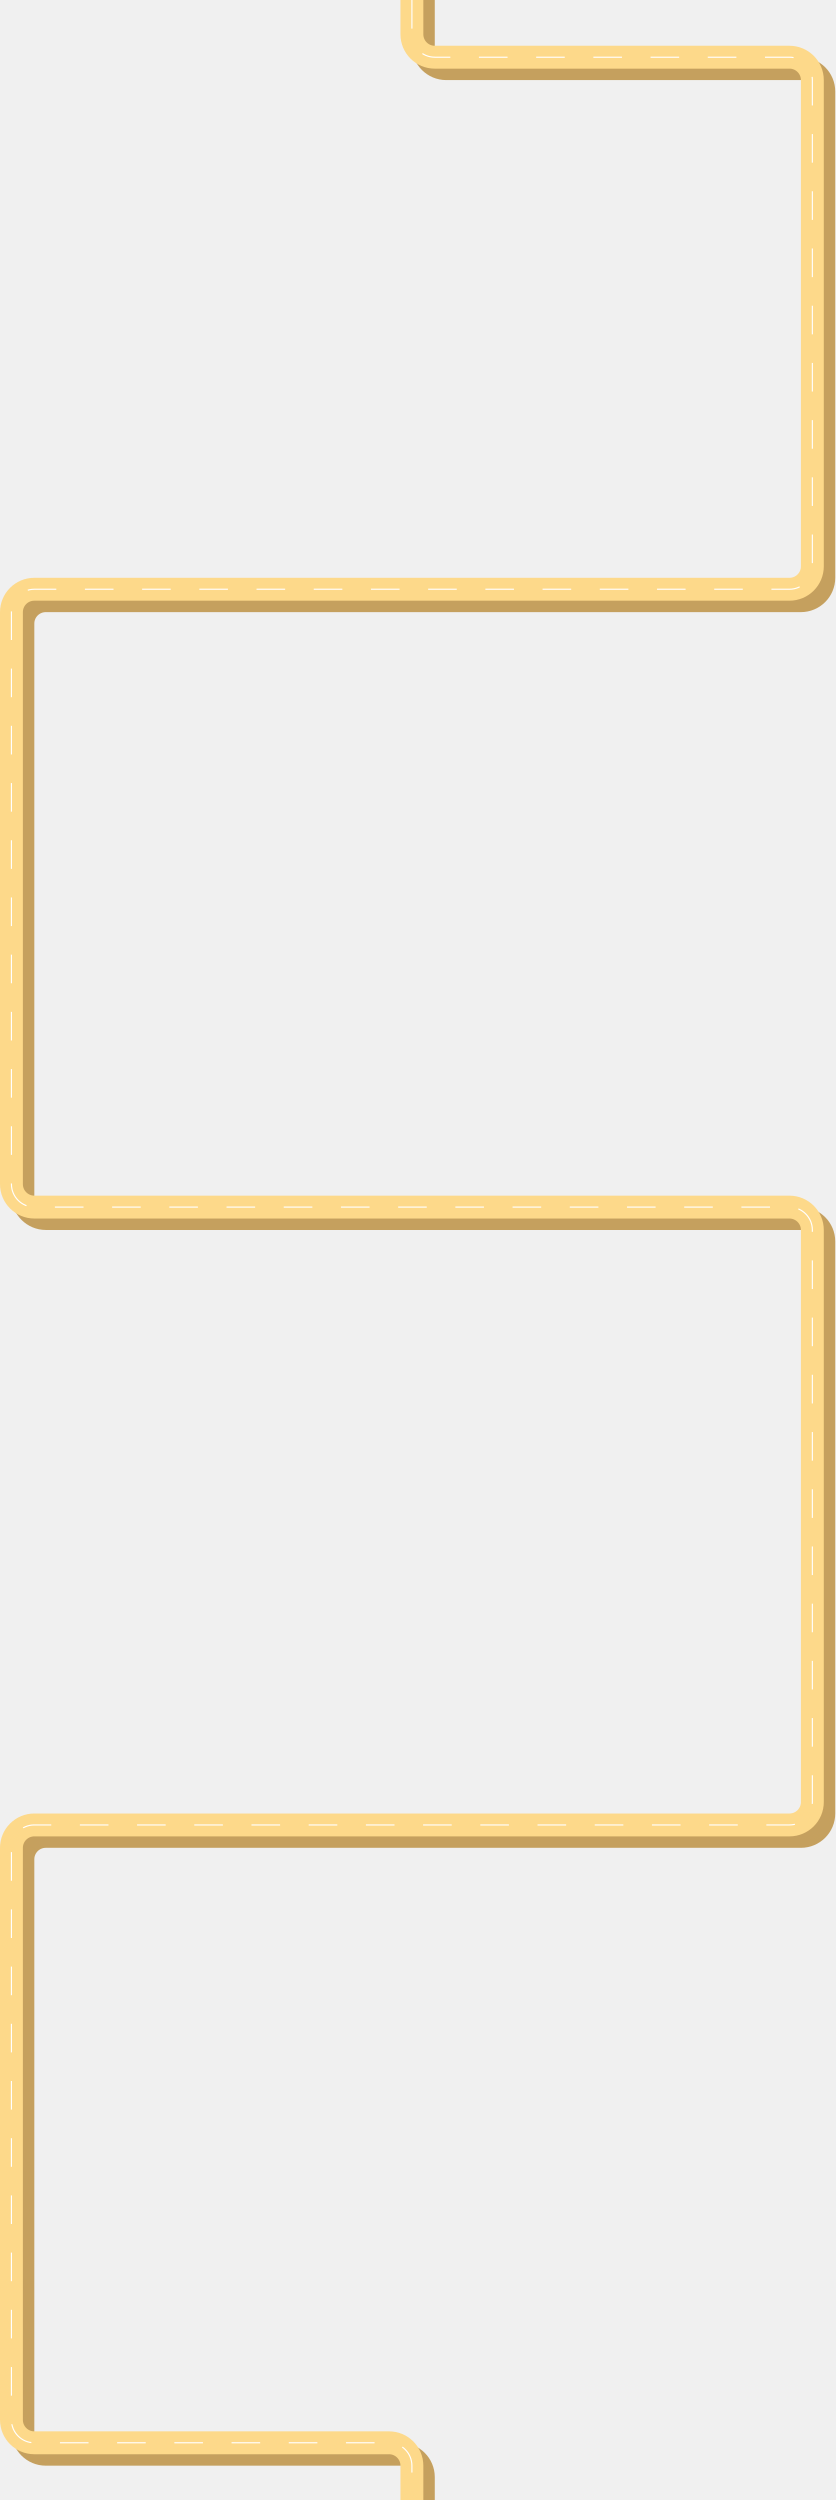
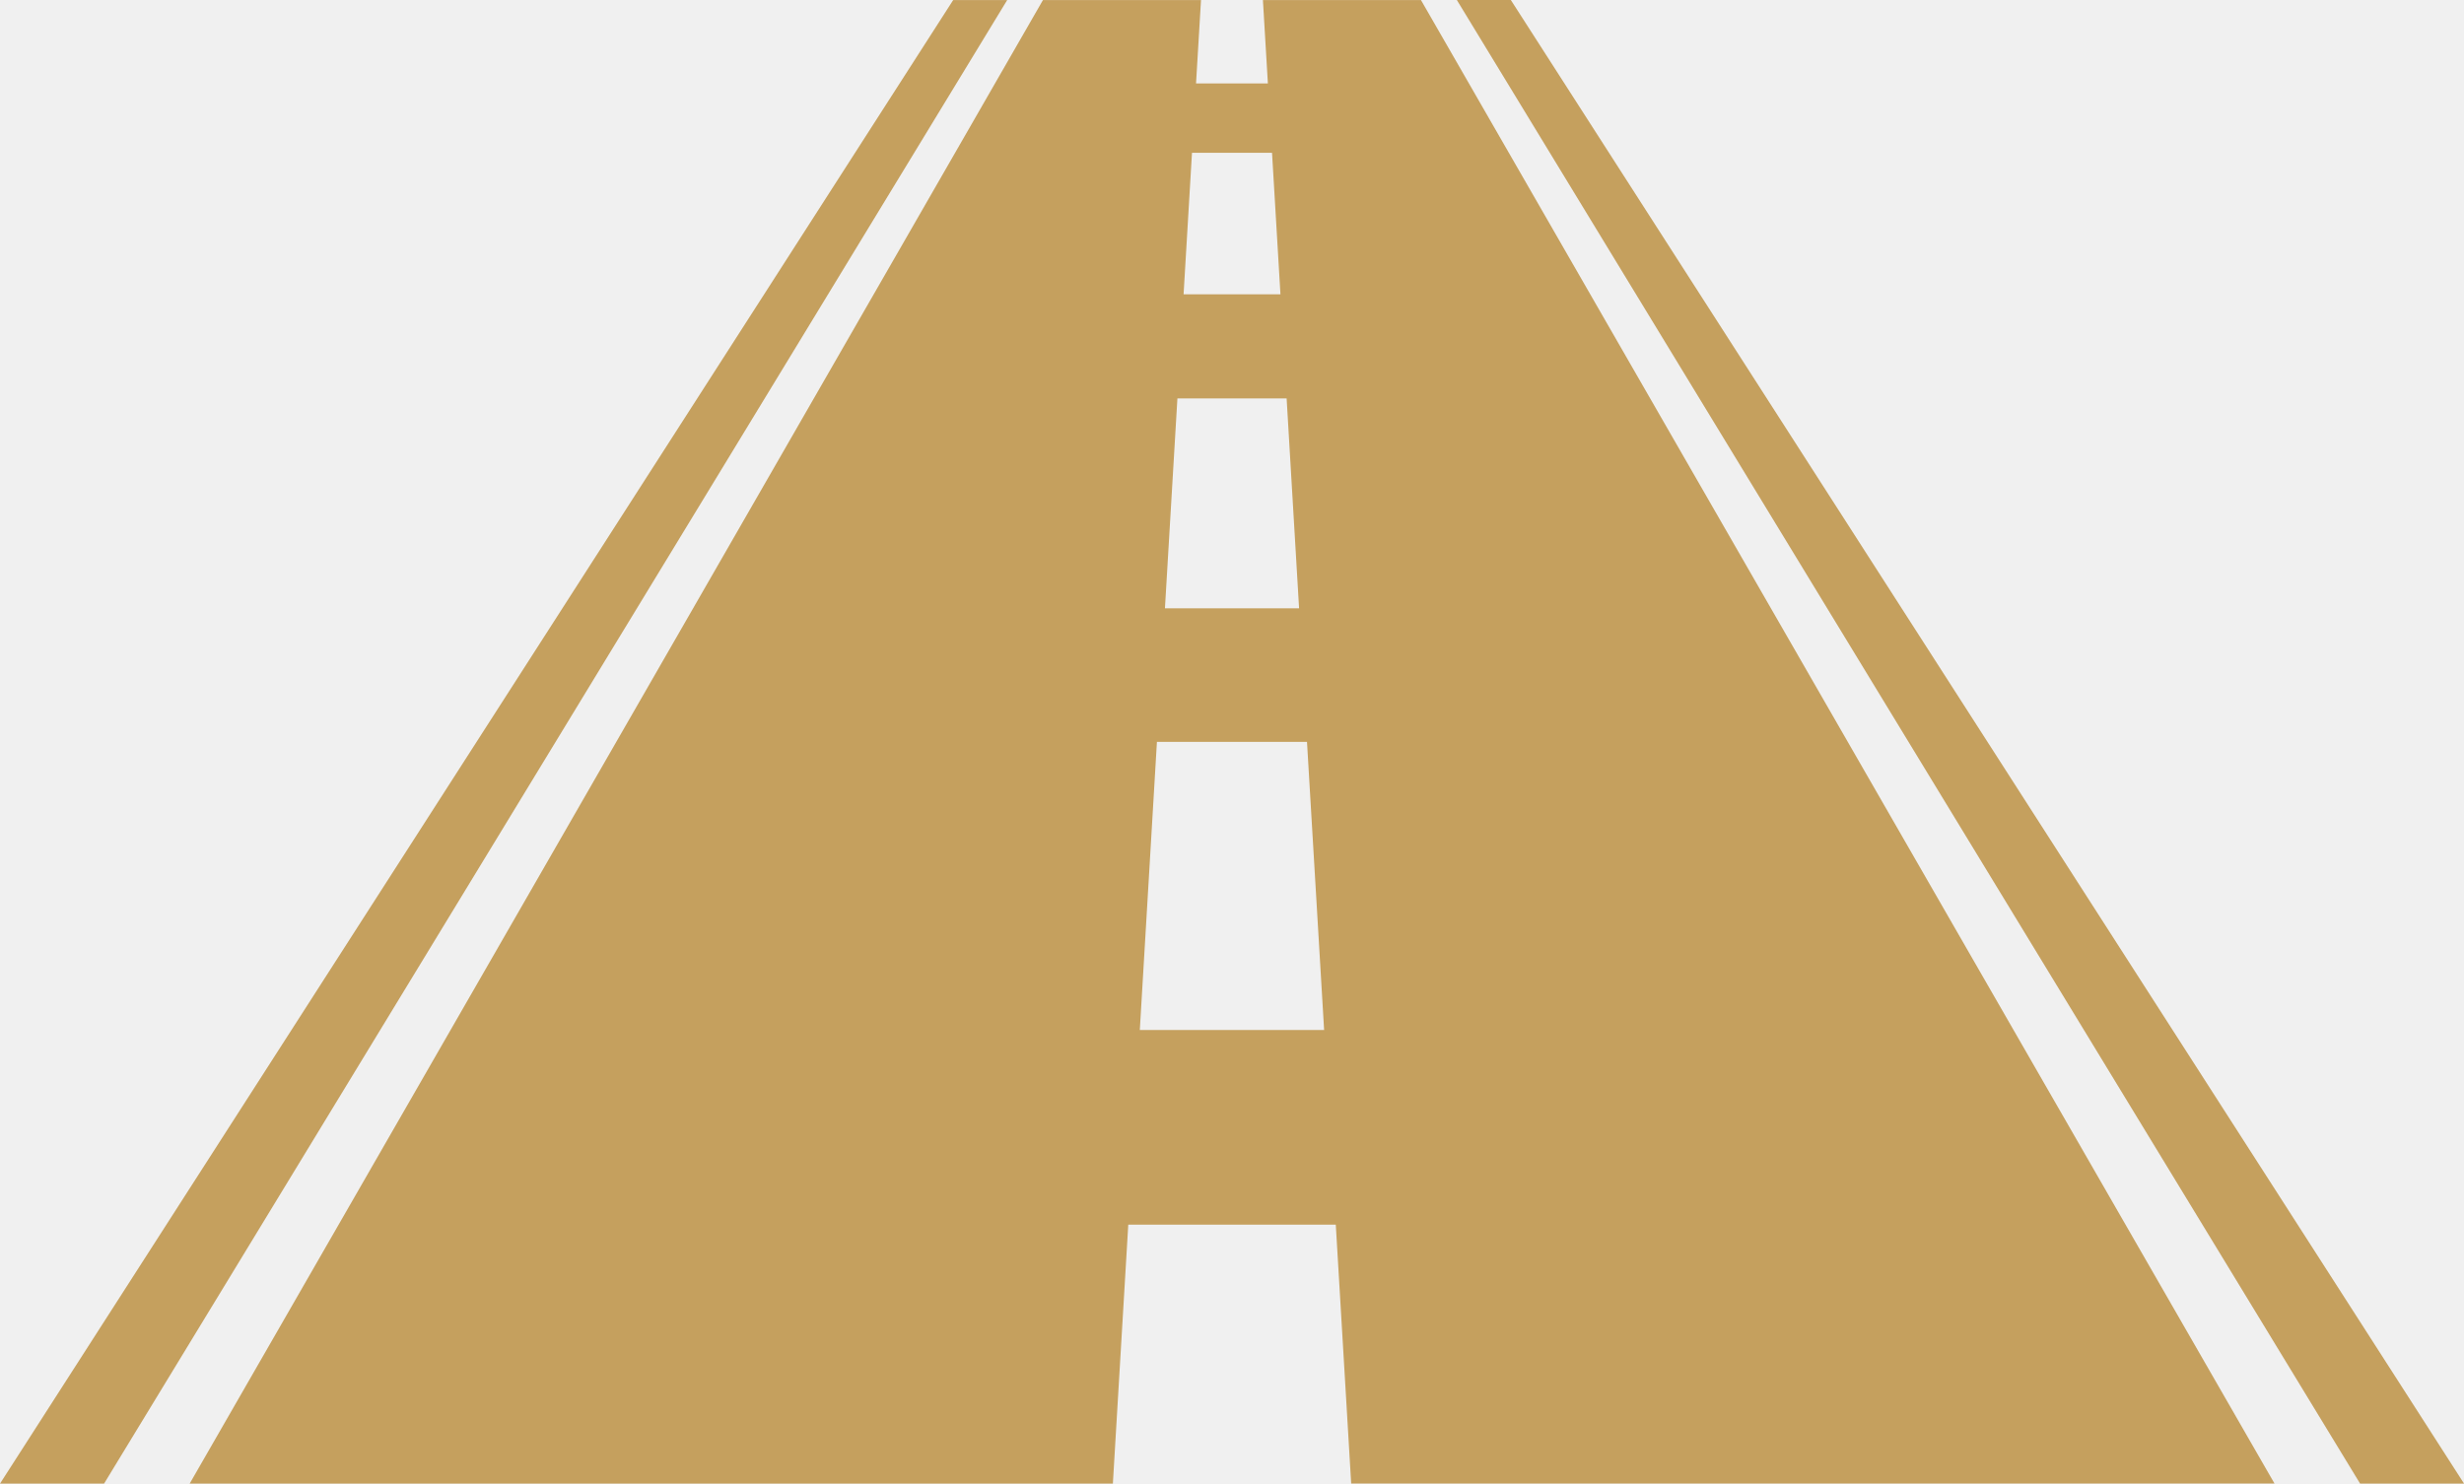
- <svg xmlns="http://www.w3.org/2000/svg" width="1460" height="4370" viewBox="0 0 1460 4370" fill="none">
-   <path d="M740 0V80C740 102.091 757.909 120 780 120H1400C1422.09 120 1440 137.909 1440 160V1010C1440 1032.09 1422.09 1050 1400 1050H80C57.909 1050 40 1067.91 40 1090V2090C40 2112.09 58.036 2130 80.127 2130C595.673 2130 884.327 2130 1399.87 2130C1421.96 2130 1440 2147.91 1440 2170V3170C1440 3192.09 1422.09 3210 1400 3210H80C57.909 3210 40 3227.91 40 3250V4250C40 4272.09 57.909 4290 80 4290H700C722.091 4290 740 4307.91 740 4330V4370" stroke="#C5A05E" stroke-width="40" />
-   <path d="M720 0V60C720 82.091 737.909 100 760 100H1380C1402.09 100 1420 117.909 1420 140V990C1420 1012.09 1402.09 1030 1380 1030H60C37.909 1030 20 1047.91 20 1070V2070C20 2092.09 38.021 2110 60.112 2110C568.807 2110 871.193 2110 1379.89 2110C1401.98 2110 1420 2127.91 1420 2150V3150C1420 3172.09 1402.09 3190 1380 3190H60C37.909 3190 20 3207.91 20 3230V4230C20 4252.09 37.909 4270 60 4270H680C702.091 4270 720 4287.91 720 4310V4370" stroke="#FDD98A" stroke-width="40" />
-   <path d="M720 0V60C720 82.091 737.909 100 760 100H1380C1402.09 100 1420 117.909 1420 140V990C1420 1012.09 1402.09 1030 1380 1030H60C37.909 1030 20 1047.91 20 1070V2070C20 2092.09 38.021 2110 60.112 2110C568.807 2110 871.193 2110 1379.89 2110C1401.98 2110 1420 2127.91 1420 2150V3150C1420 3172.09 1402.09 3190 1380 3190H60C37.909 3190 20 3207.91 20 3230V4230C20 4252.09 37.909 4270 60 4270H680C702.091 4270 720 4287.91 720 4310V4370" stroke="white" stroke-width="2" stroke-dasharray="50 50" />
+ <svg xmlns="http://www.w3.org/2000/svg" width="357" height="215" viewBox="0 0 357 215" fill="none">
+   <path d="M145.929 0.008H138.105L0 215.004H15.076L145.929 0.008Z" fill="#C5A05E" />
+   <path d="M341.944 214.996H357.005L218.9 0H211.076L341.944 214.996Z" fill="#C5A05E" />
+   <path d="M205.879 0.008H182.979L183.698 12.089H173.29L174.01 0.008H151.11L27.48 215.004H161.241L163.472 177.468H193.536L195.767 214.989H329.543L205.879 0.008ZM172.703 22.144H184.3L185.519 42.652H171.485L172.703 22.144ZM170.59 57.742H186.414L188.22 88.159H168.784L170.59 57.742ZM165.144 149.267L167.624 107.505H189.365L191.846 149.267H165.144Z" fill="#C5A05E" />
</svg>
